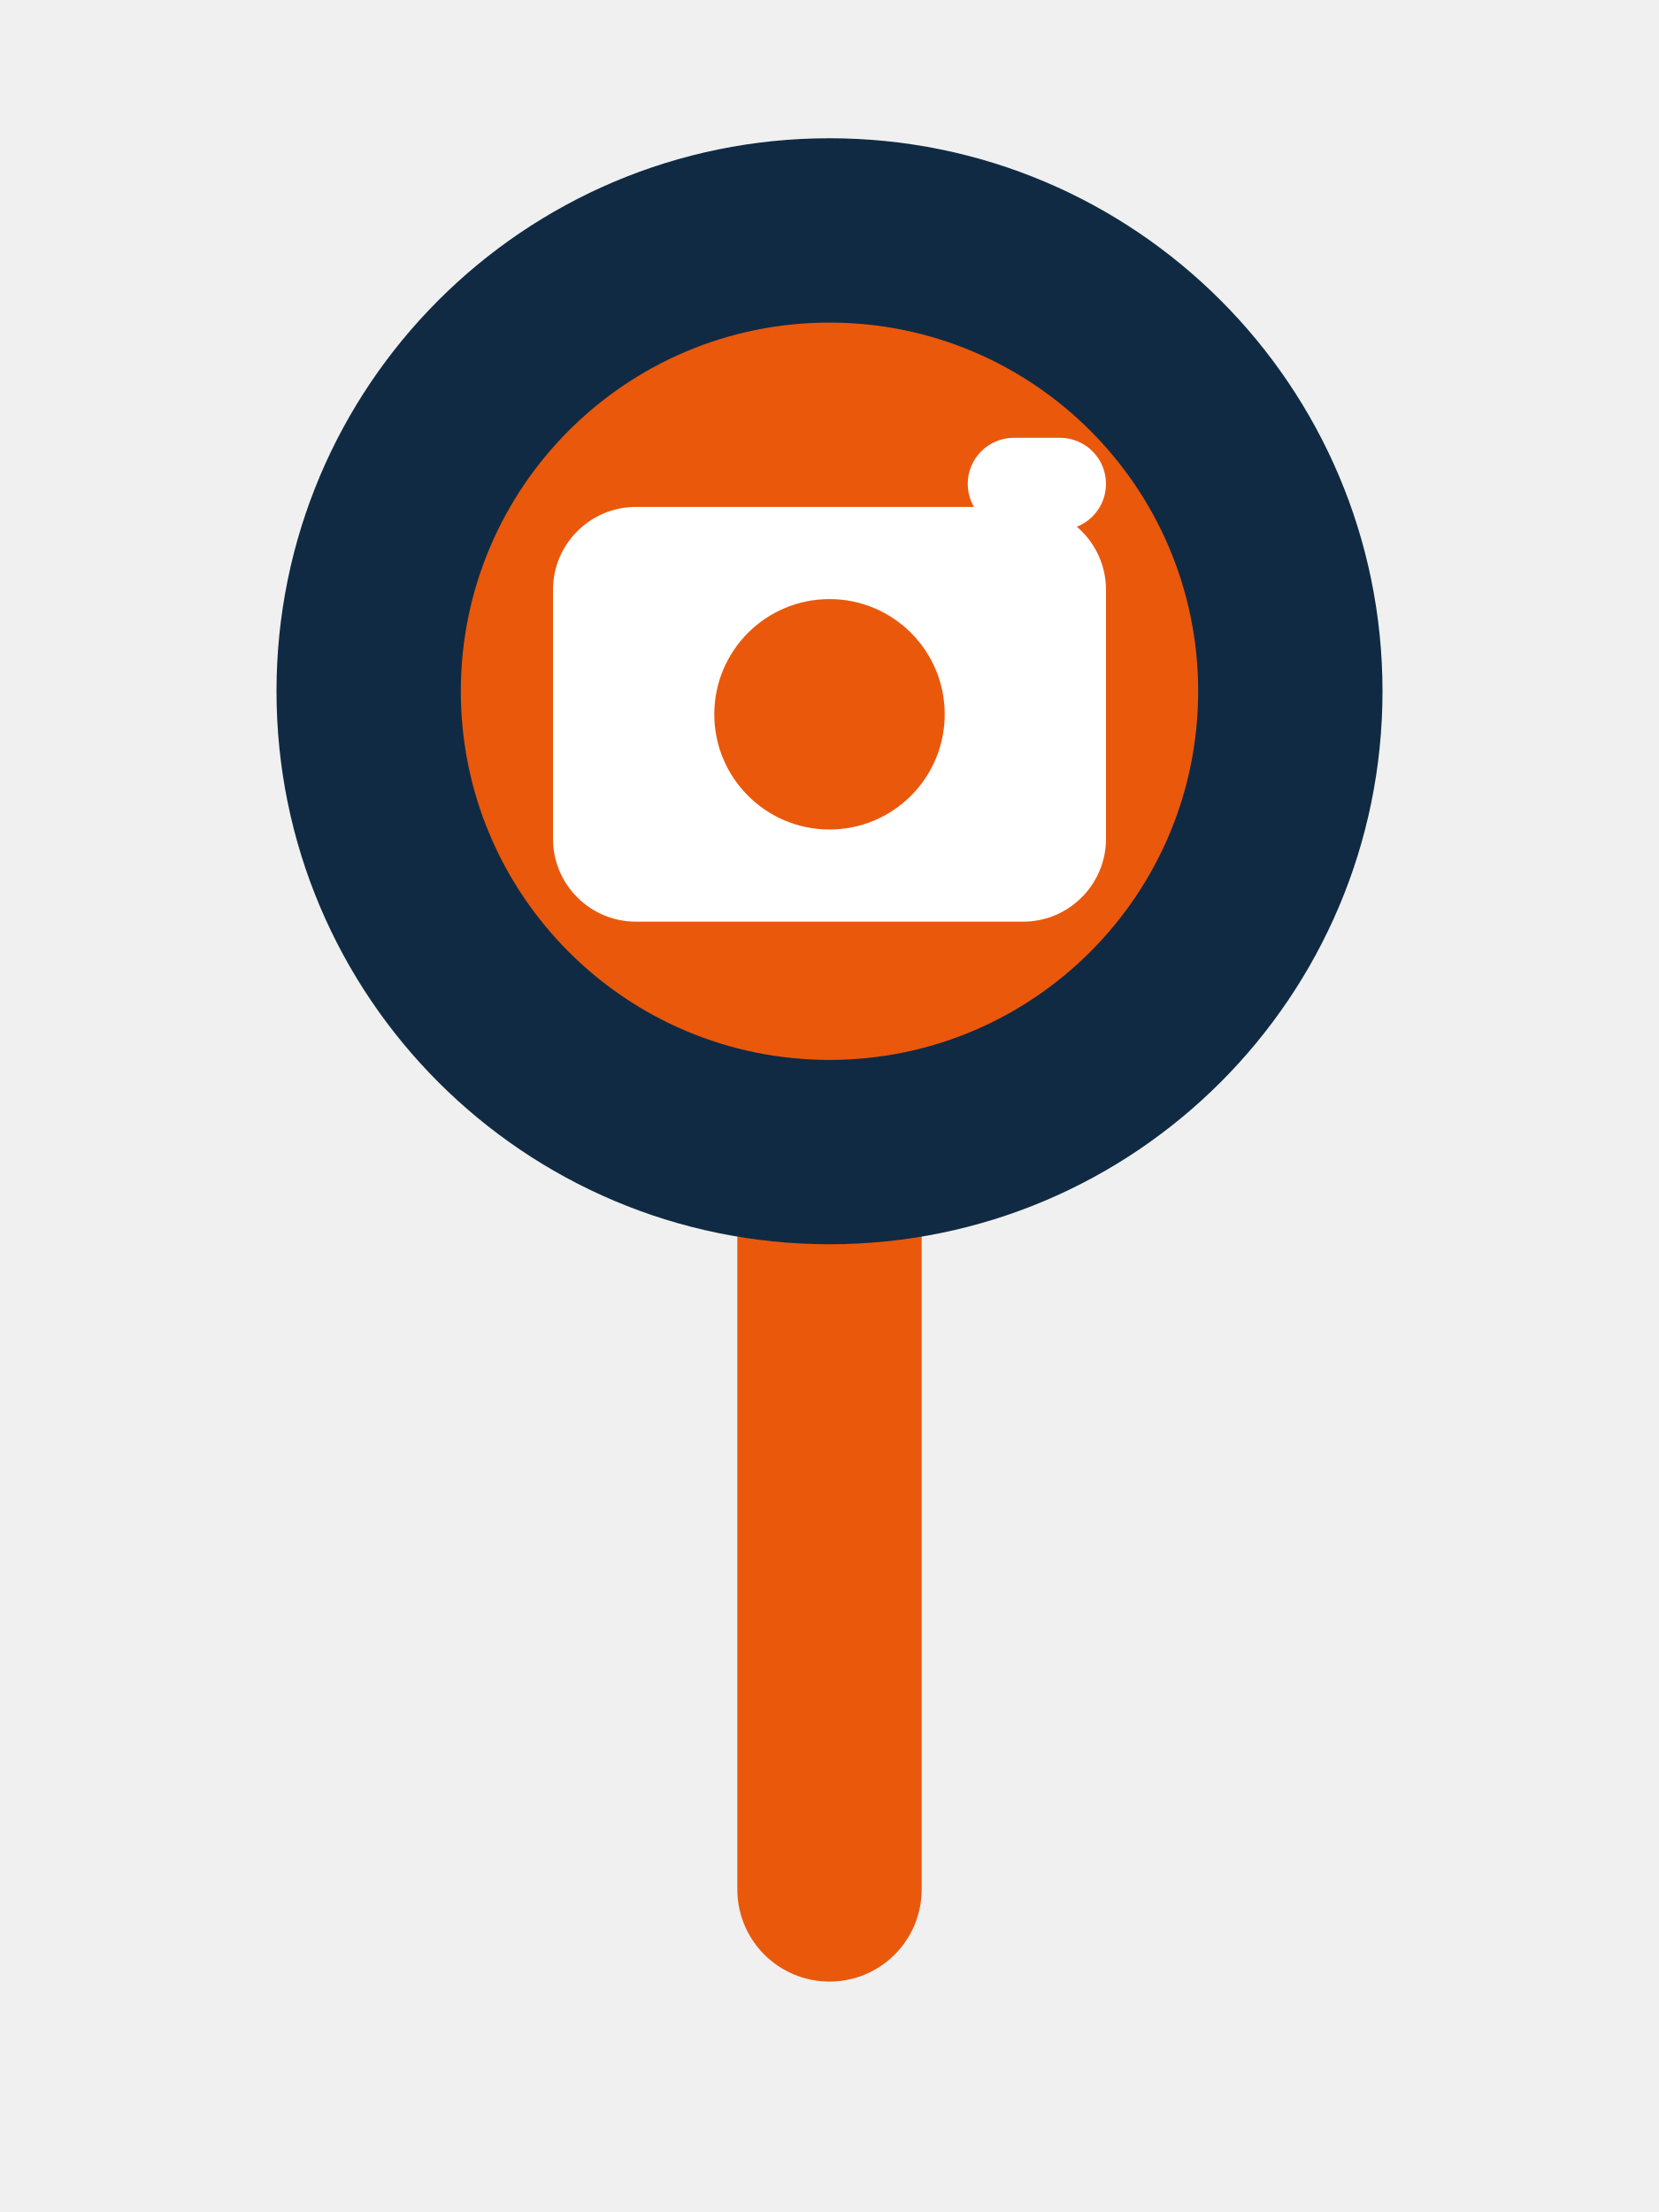
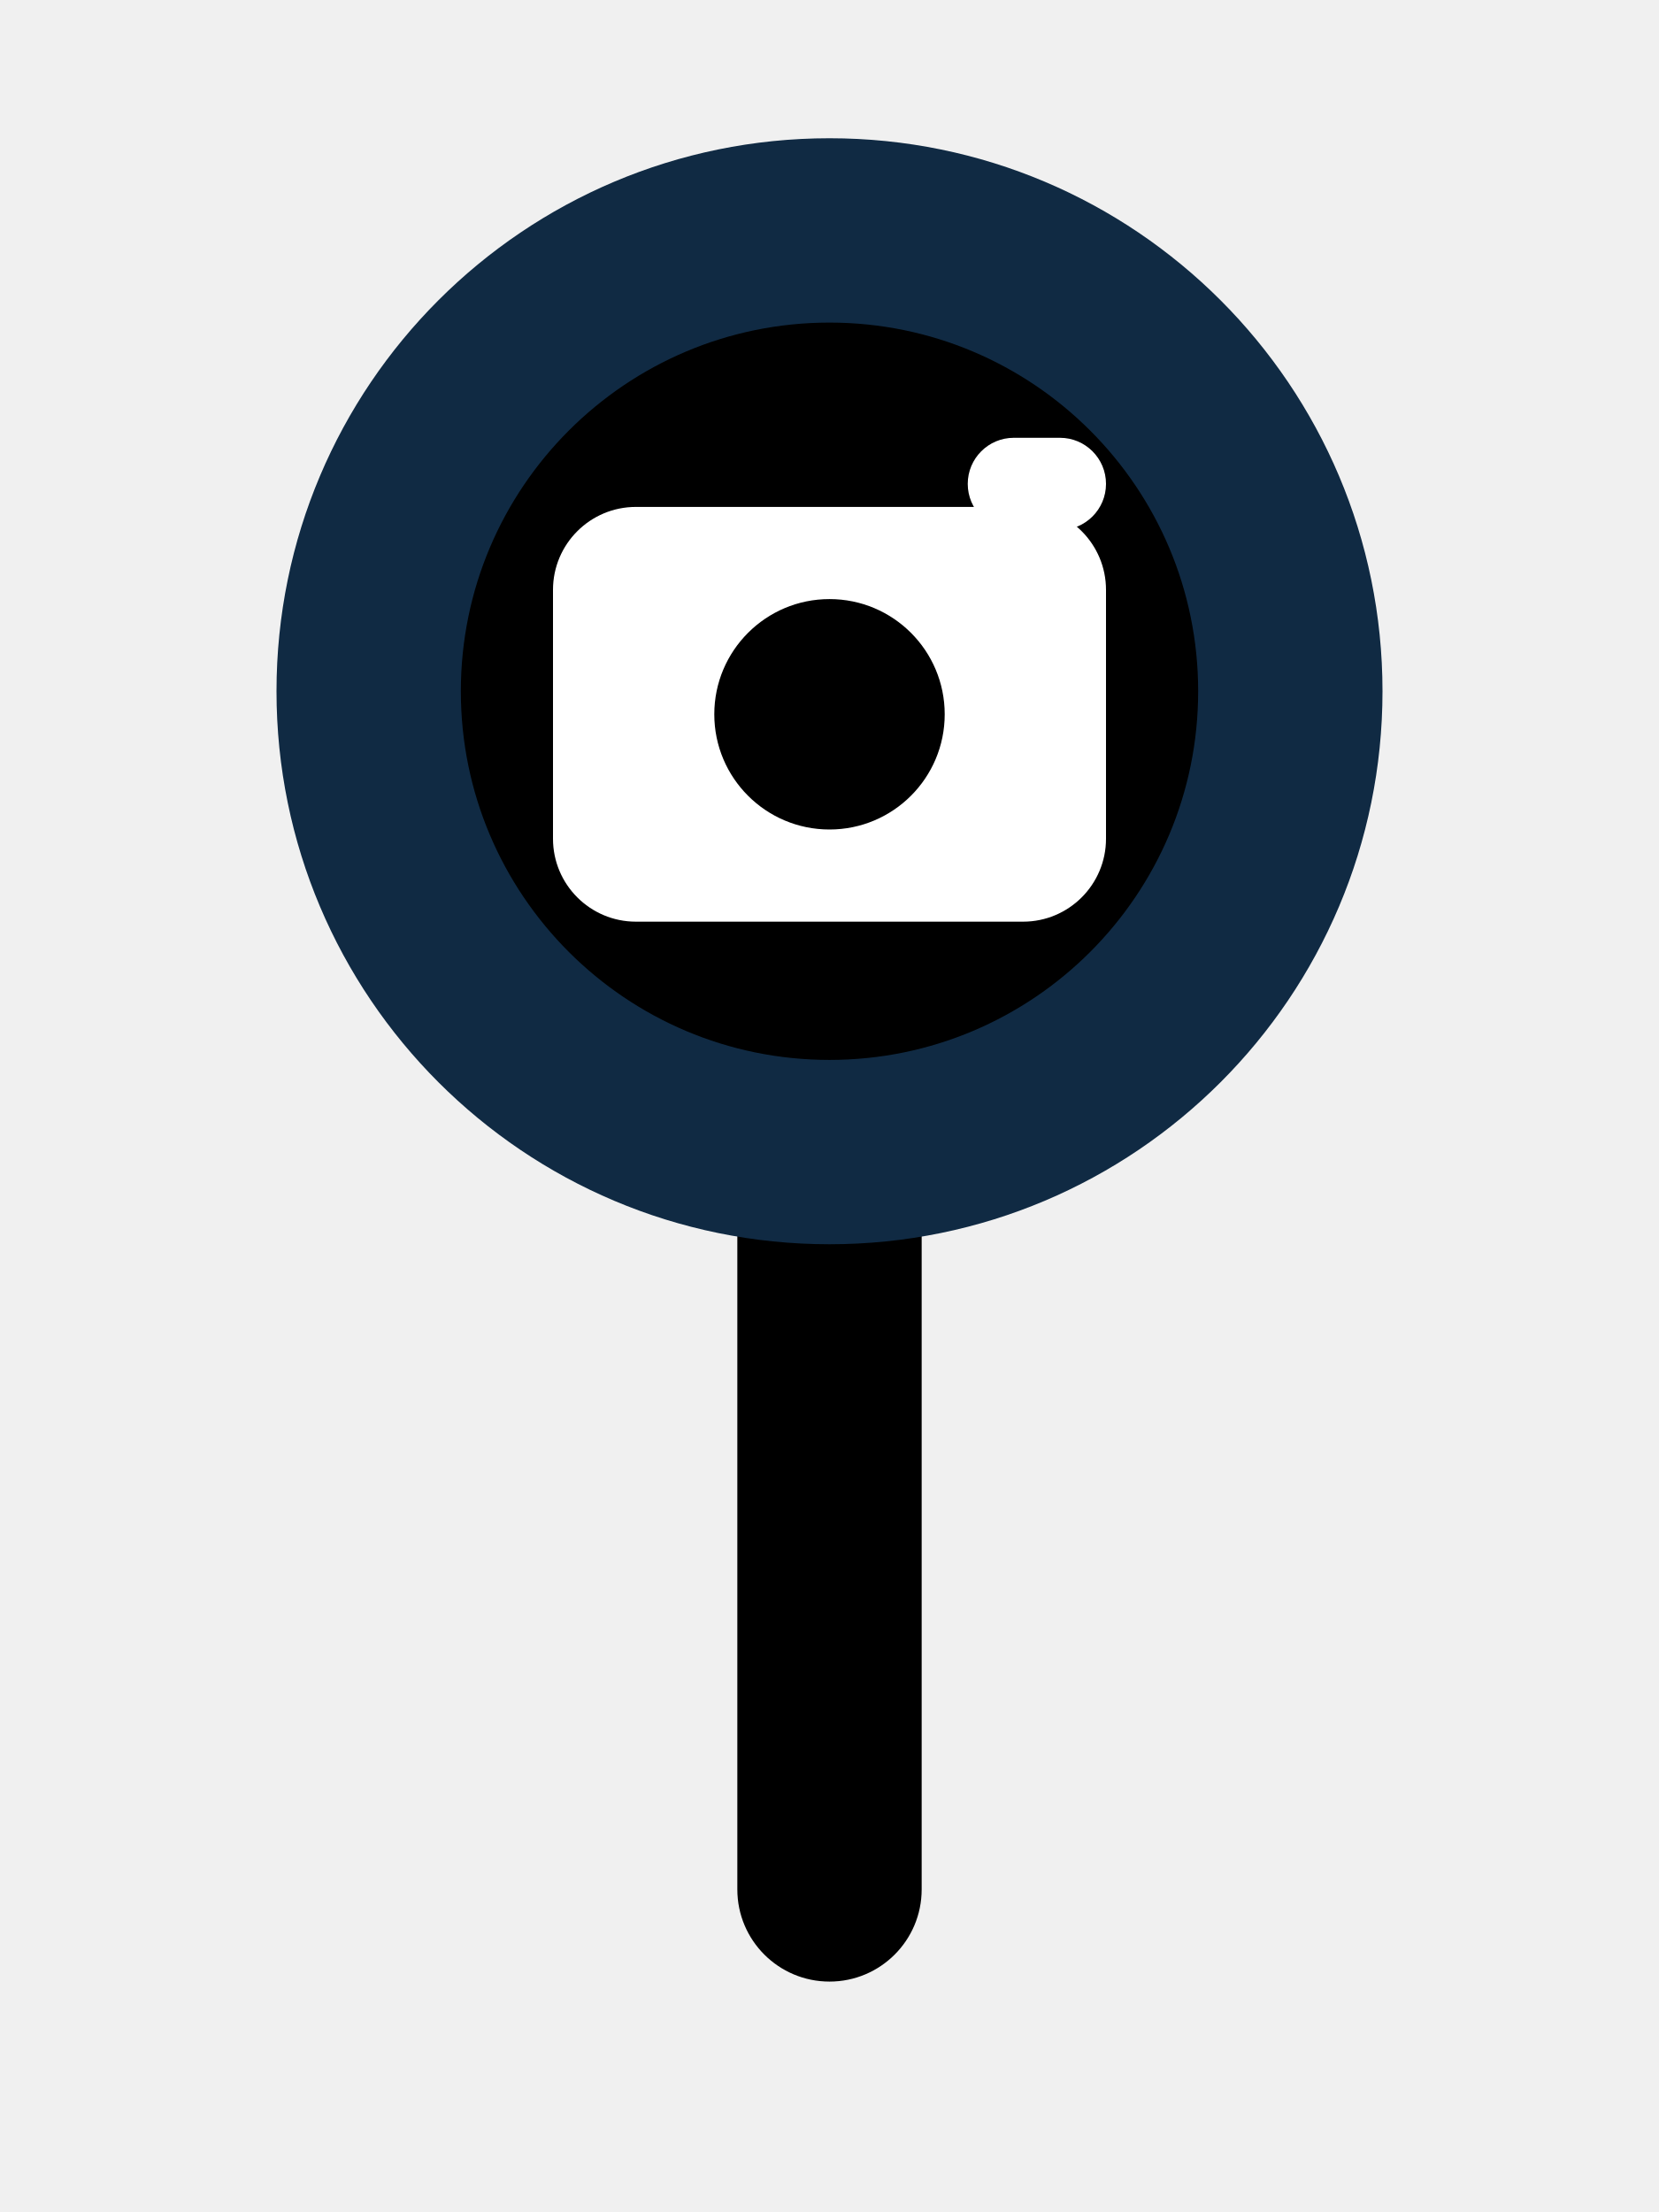
<svg xmlns="http://www.w3.org/2000/svg" width="36" height="48" viewBox="0 0 36 48">
-   <rect x="16" y="24" width="4" height="19" rx="2" fill="#EA580C" />
+   <rect x="16" y="24" width="4" height="19" rx="2" fill="currentColor" />
  <circle cx="18" cy="15" r="12" fill="#102A43" />
-   <circle cx="18" cy="15" r="8" fill="#EA580C" />
+   <circle cx="18" cy="15" r="8" fill="currentColor" />
  <rect x="12" y="11" width="12" height="9" rx="1.8" fill="#FFFFFF" />
-   <circle cx="18" cy="15.5" r="2.5" fill="#EA580C" />
+   <circle cx="18" cy="15.5" r="2.5" fill="currentColor" />
  <rect x="21" y="9.5" width="3" height="2" rx="1" fill="#FFFFFF" />
</svg>
